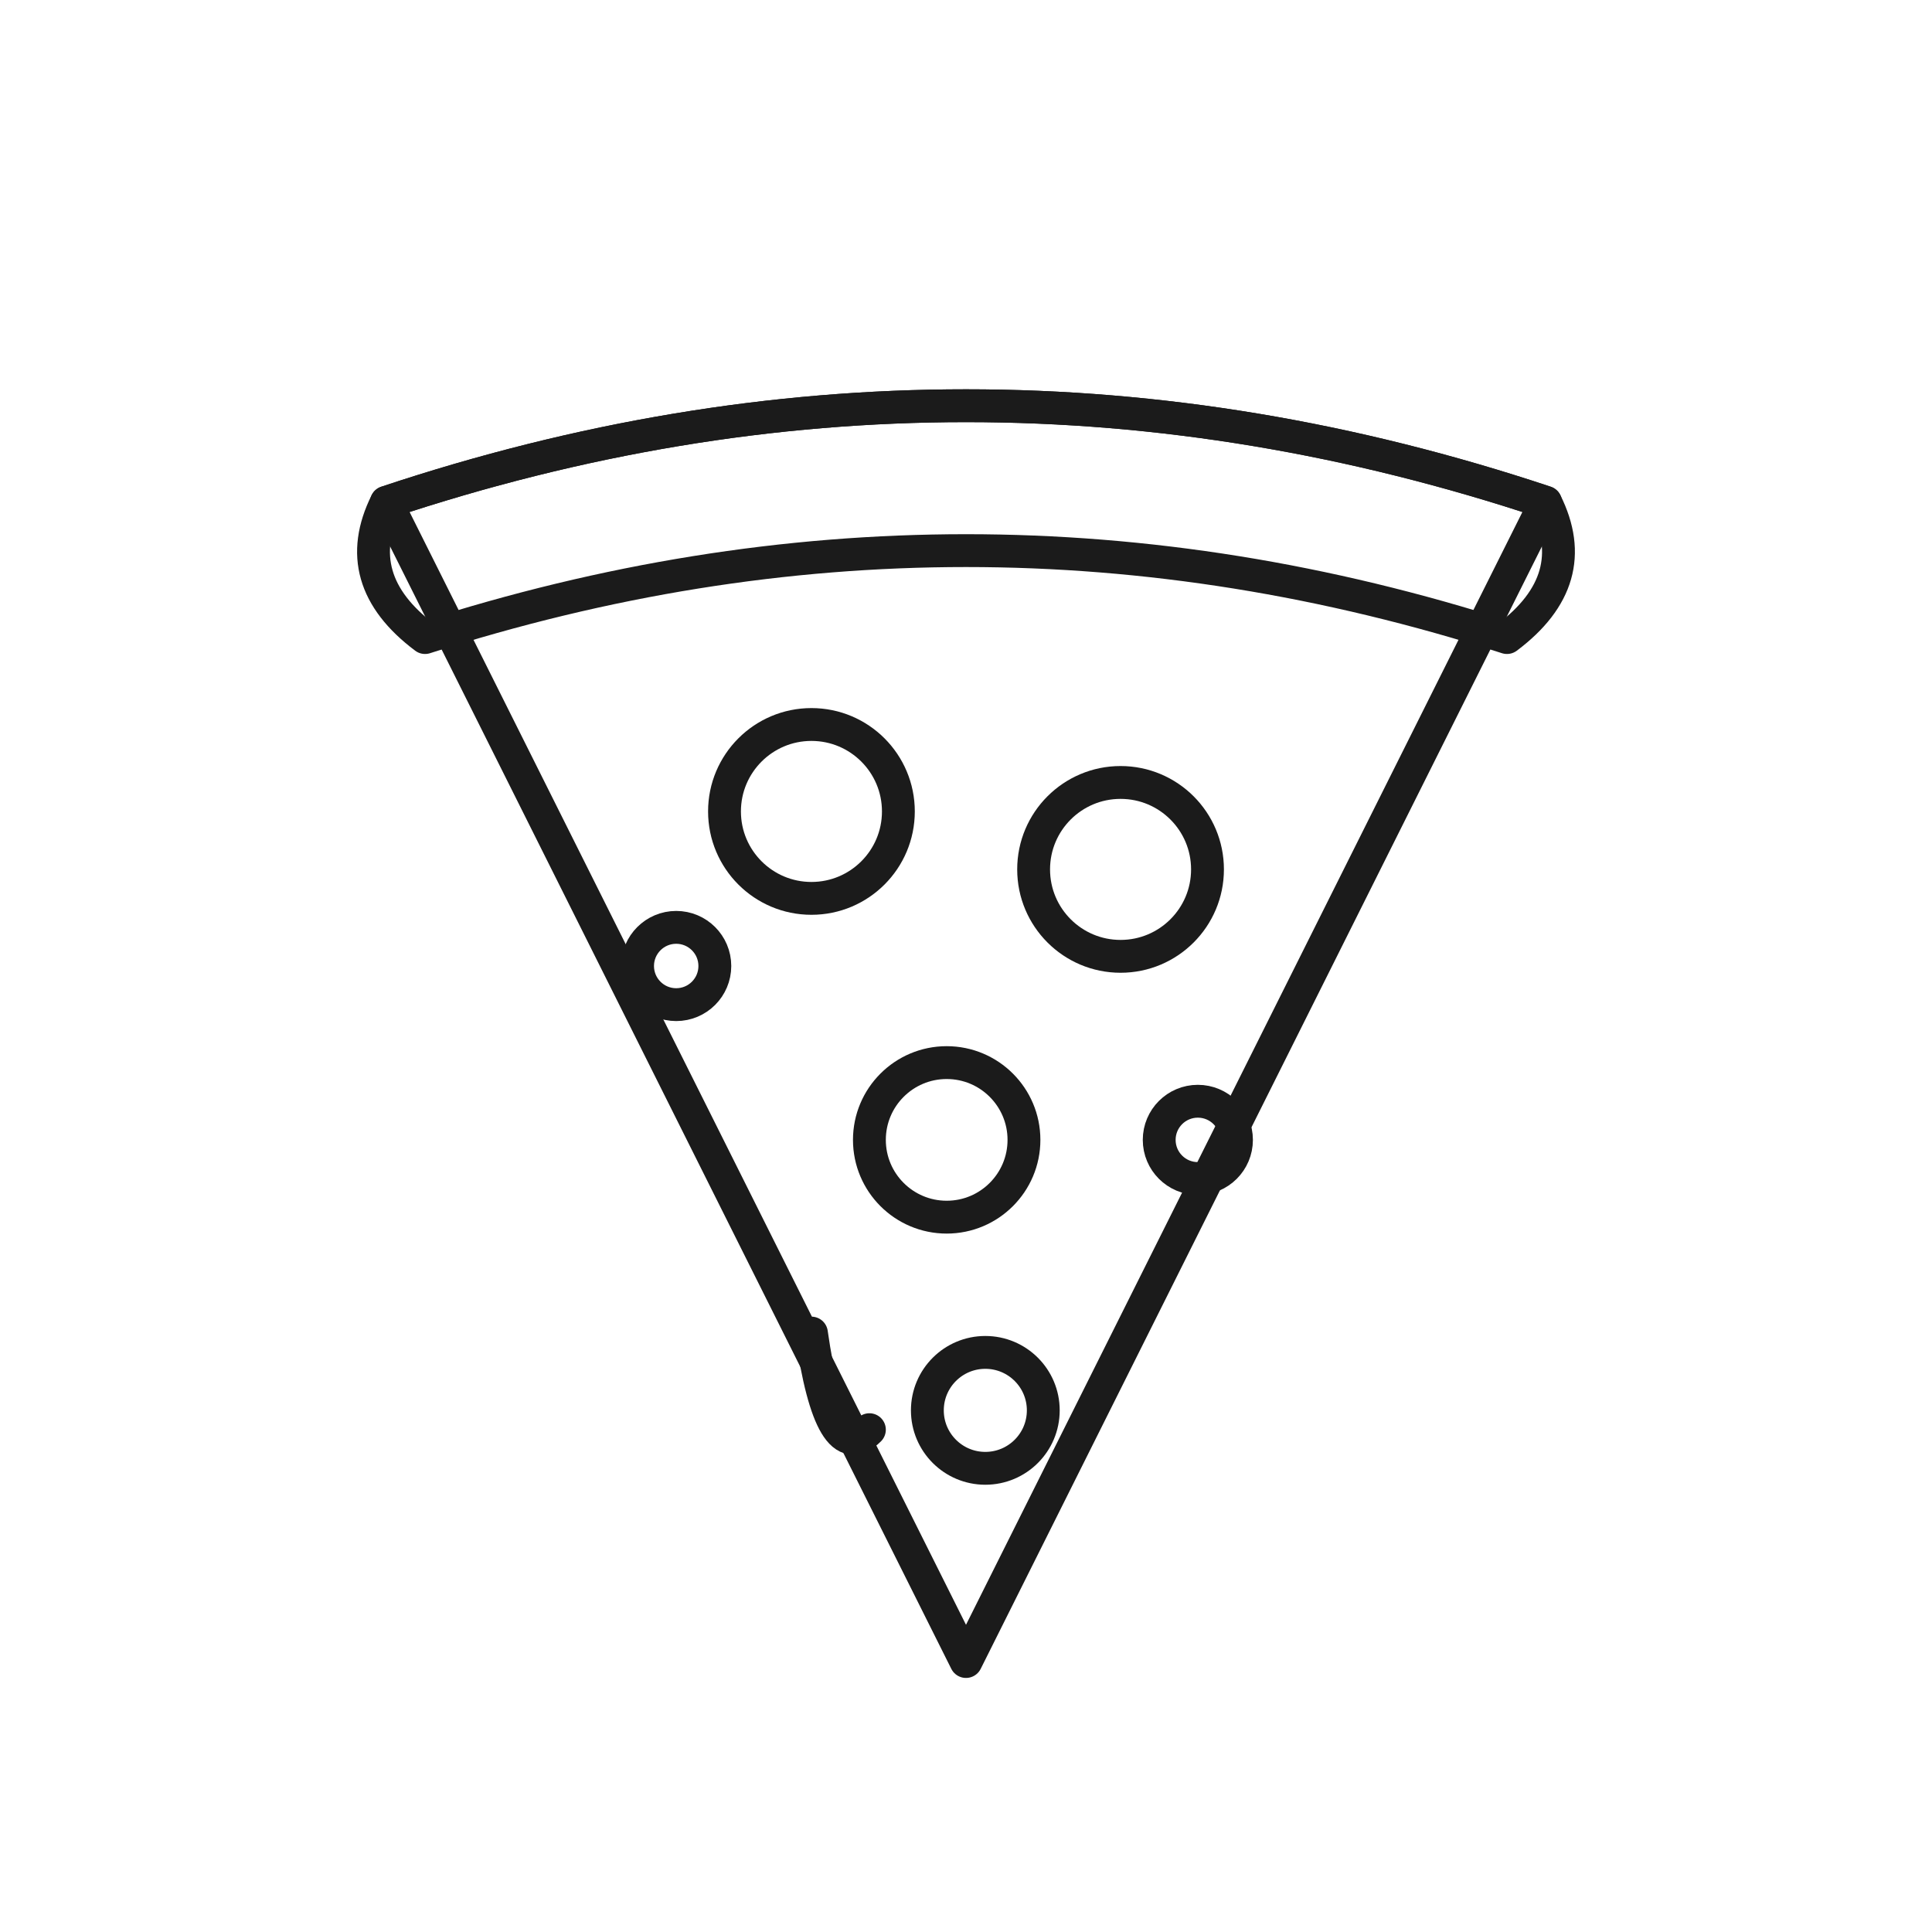
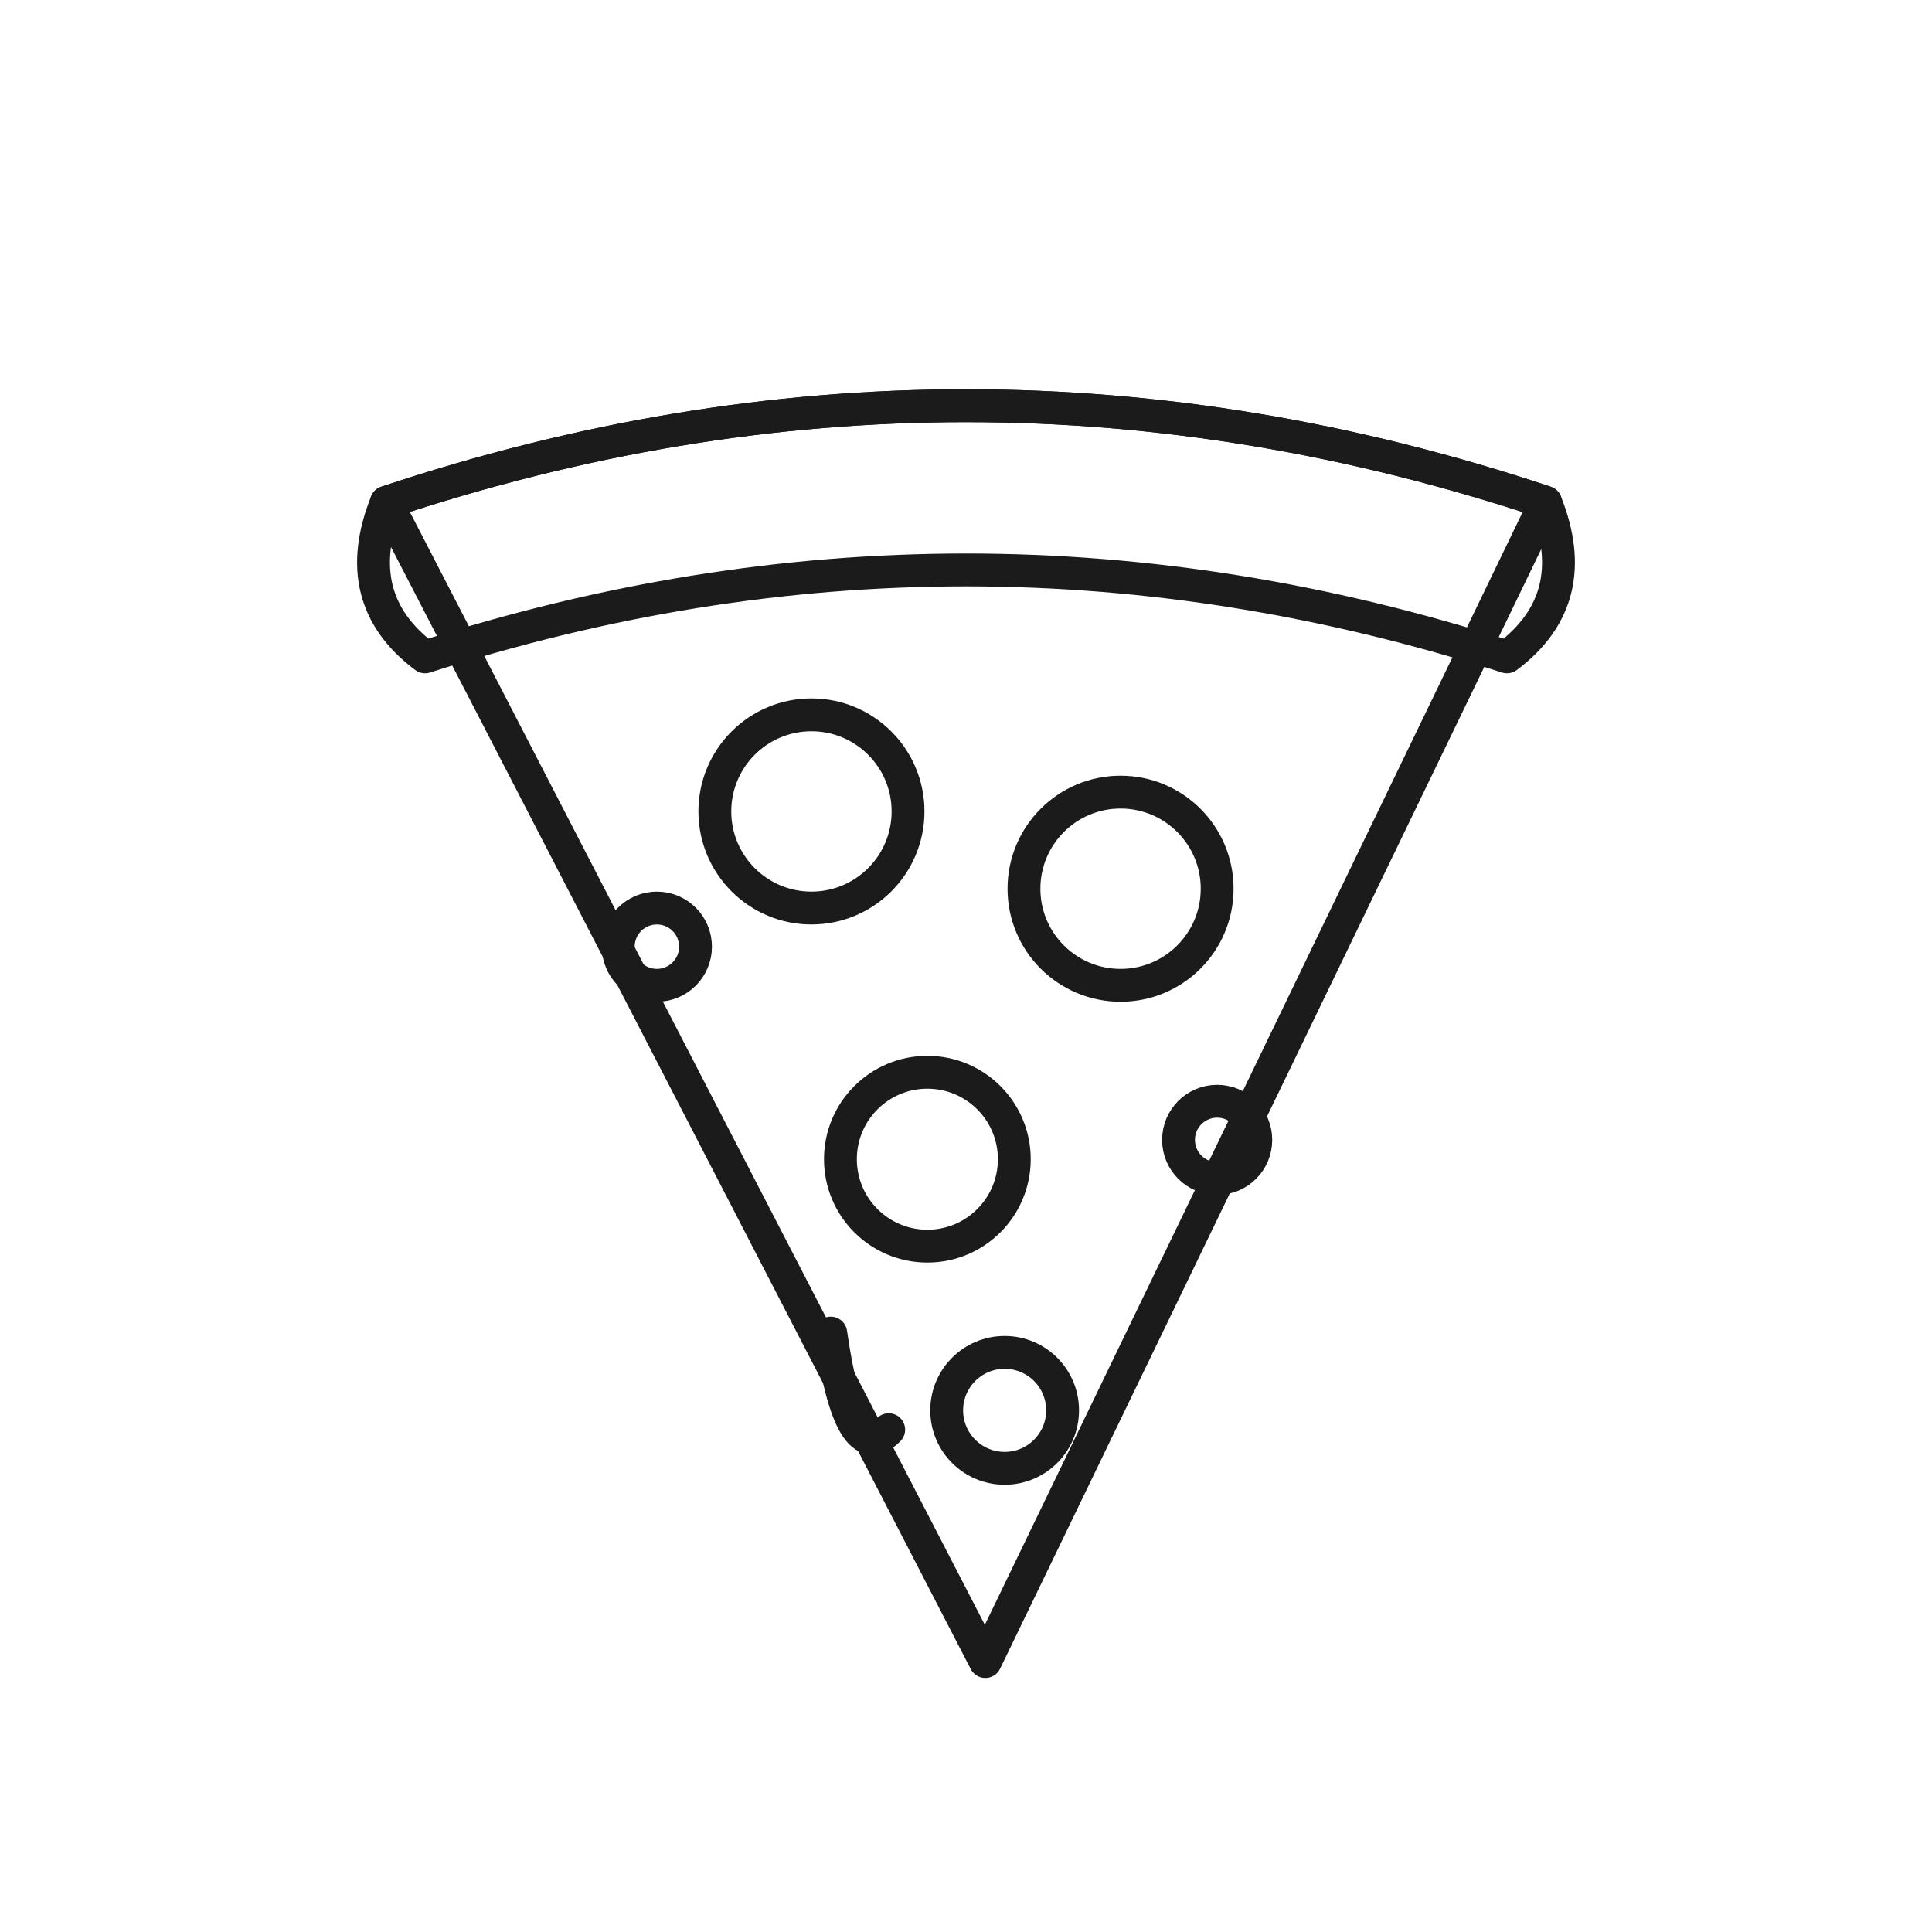
<svg xmlns="http://www.w3.org/2000/svg" viewBox="0 0 200 200">
  <g fill="none" stroke="#1B1B1B" stroke-width="3.4" stroke-linecap="round" stroke-linejoin="round">
-     <path d="M100,172 L40,52 Q100,32 160,52 Z" />
-     <path d="M40,52 Q100,32 160,52 Q164,60 156,66 Q100,48 44,66 Q36,60 40,52 Z" />
-     <path d="M75,84 A9,9 0 1,0 93,84 A9,9 0 1,0 75,84 Z" />
-     <path d="M107,90 A9,9 0 1,0 125,90 A9,9 0 1,0 107,90 Z" />
-     <path d="M90,118 A8,8 0 1,0 106,118 A8,8 0 1,0 90,118 Z" />
-     <path d="M96,146 A6,6 0 1,0 108,146 A6,6 0 1,0 96,146 Z" />
-     <path d="M66,100 A4,4 0 1,0 74,100 A4,4 0 1,0 66,100 Z" />
-     <path d="M120,118 A4,4 0 1,0 128,118 A4,4 0 1,0 120,118 Z" />
-     <path d="M84,138 Q86,152 90,148" />
+     <path d="M40,52 Q100,32 160,52 Q164,62 156,68 Q100,50 44,68 Q36,62 40,52 Z" />
+     <path d="M40,52 Q100,32 160,52 L102,172 Z" />
+     <path d="M74,84 A10,10 0 1,0 94,84 A10,10 0 1,0 74,84 Z" />
+     <path d="M106,92 A10,10 0 1,0 126,92 A10,10 0 1,0 106,92 Z" />
+     <path d="M87,120 A9,9 0 1,0 105,120 A9,9 0 1,0 87,120 Z" />
+     <path d="M98,146 A6,6 0 1,0 110,146 A6,6 0 1,0 98,146 Z" />
+     <path d="M64,98 A4,4 0 1,0 72,98 A4,4 0 1,0 64,98 Z" />
+     <path d="M122,118 A4,4 0 1,0 130,118 A4,4 0 1,0 122,118 Z" />
+     <path d="M86,138 Q88,152 92,148" />
  </g>
</svg>
